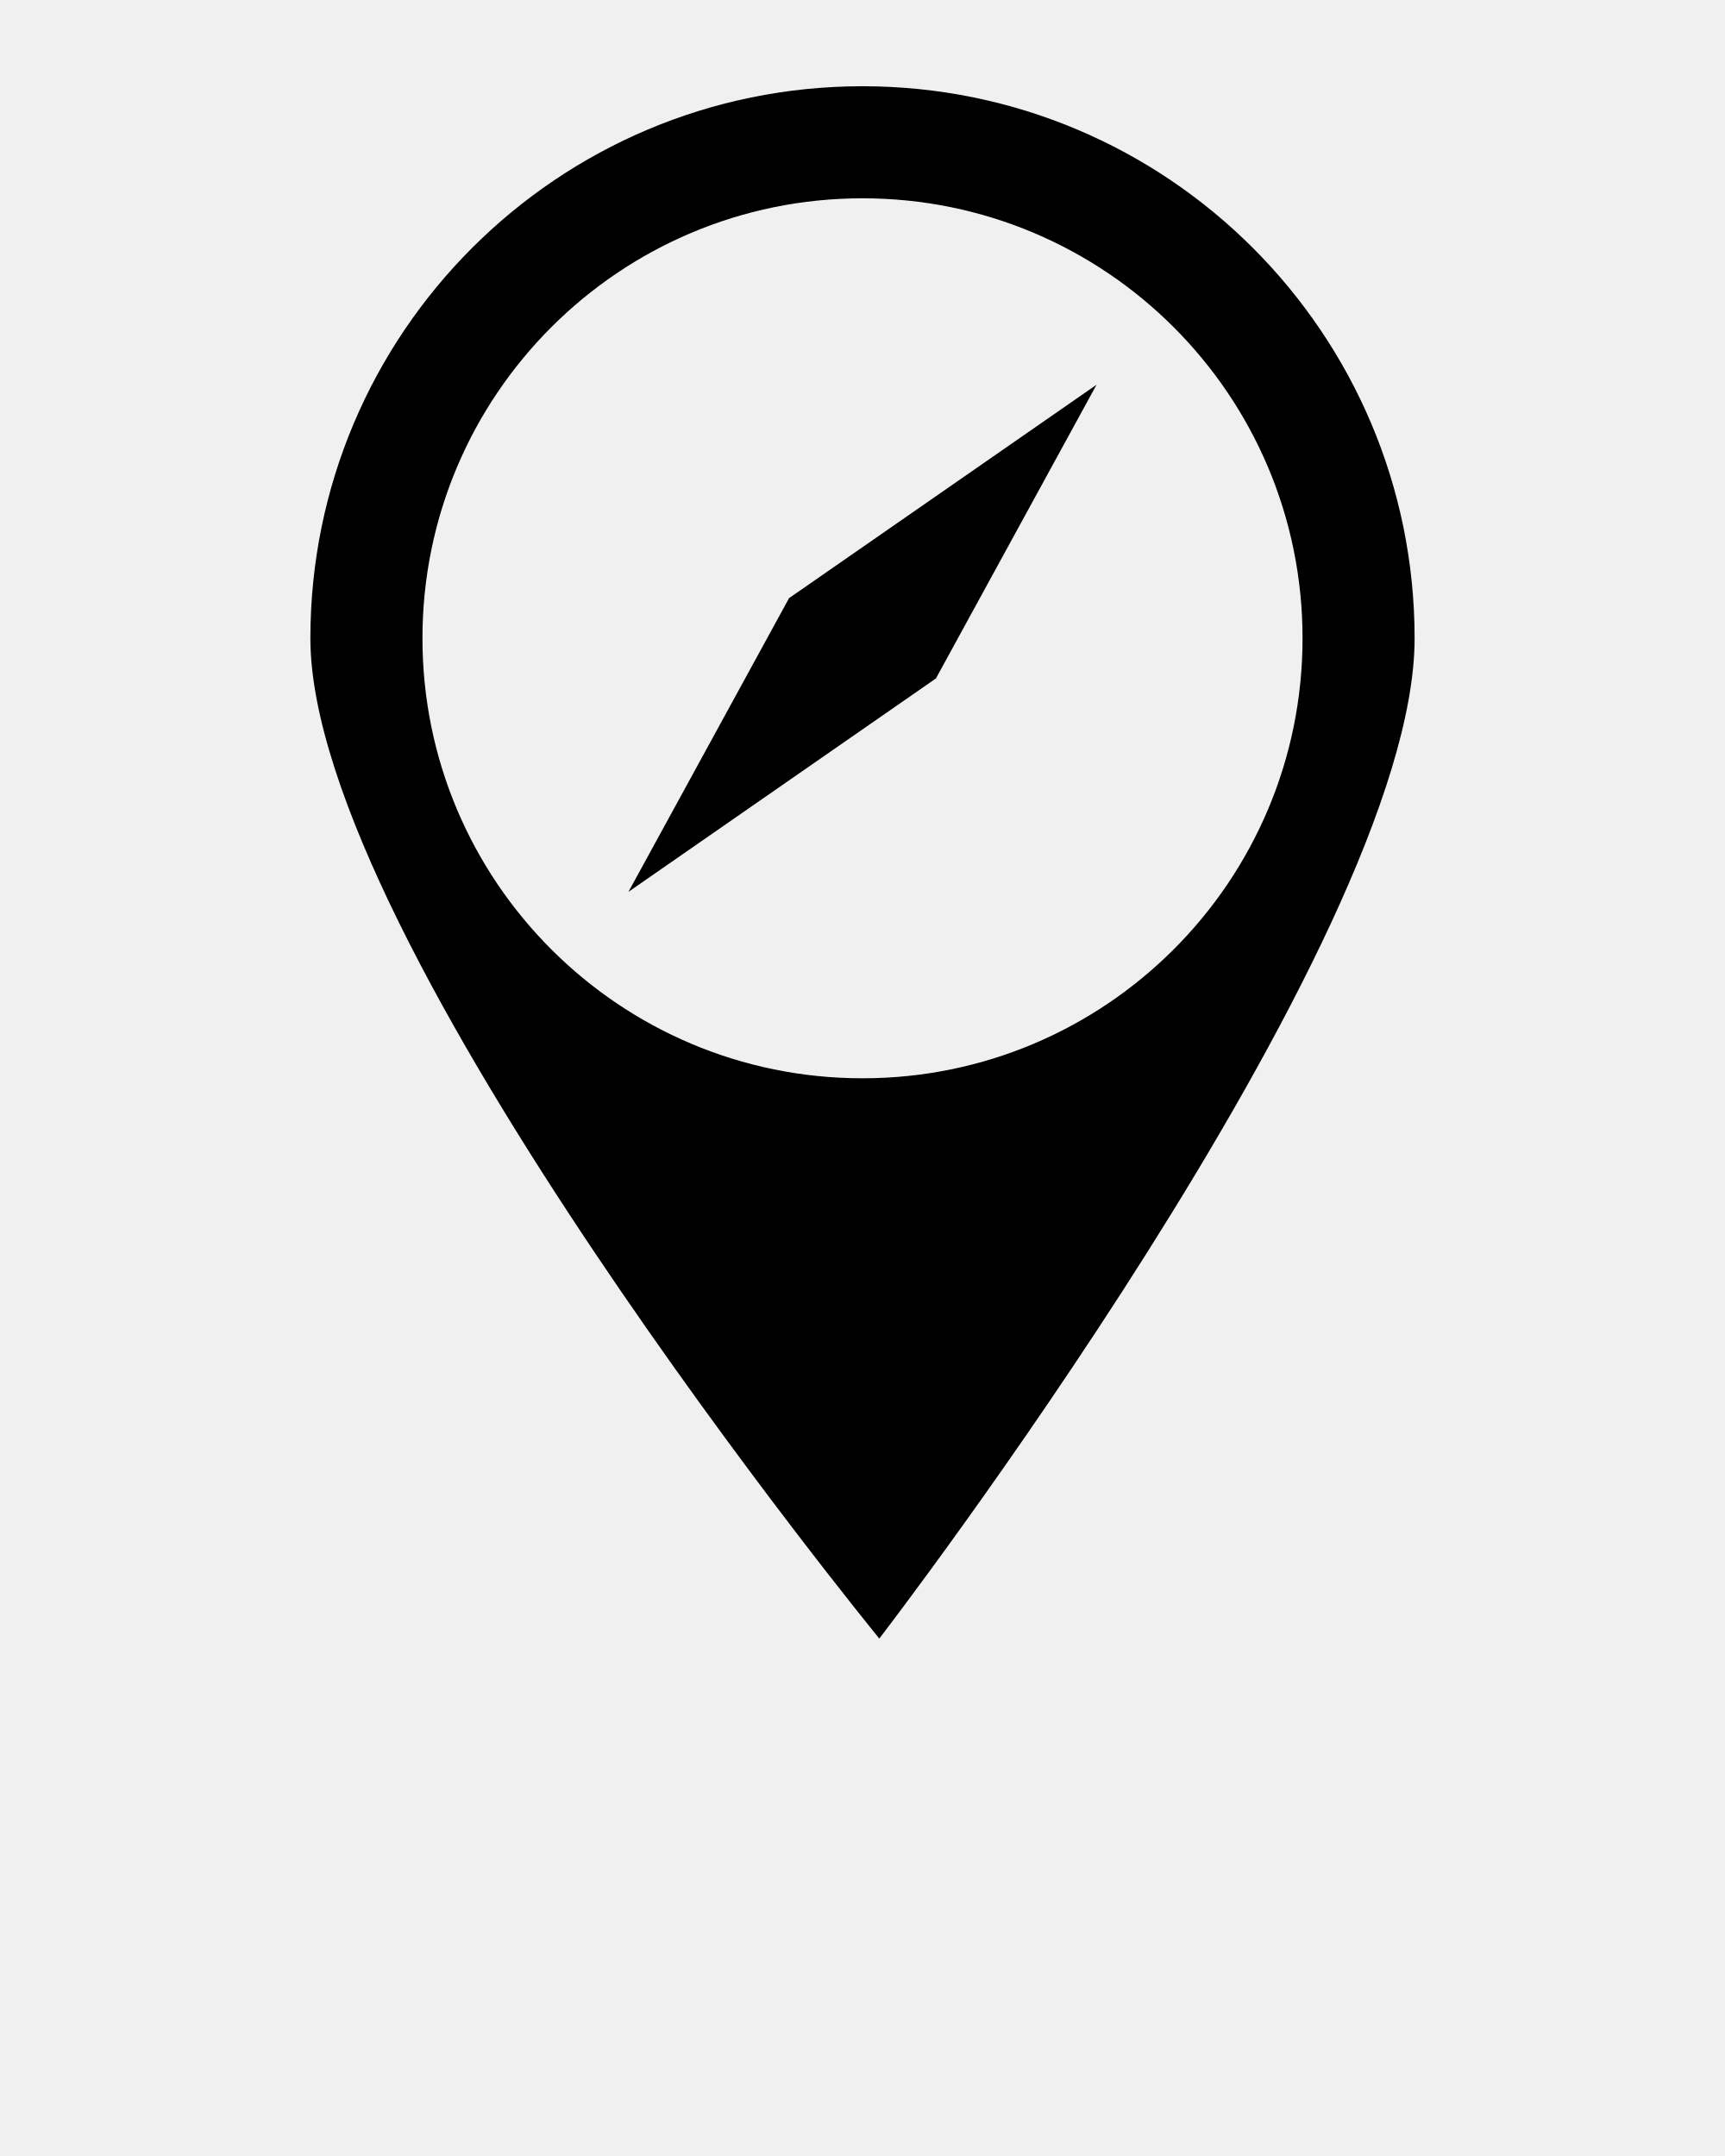
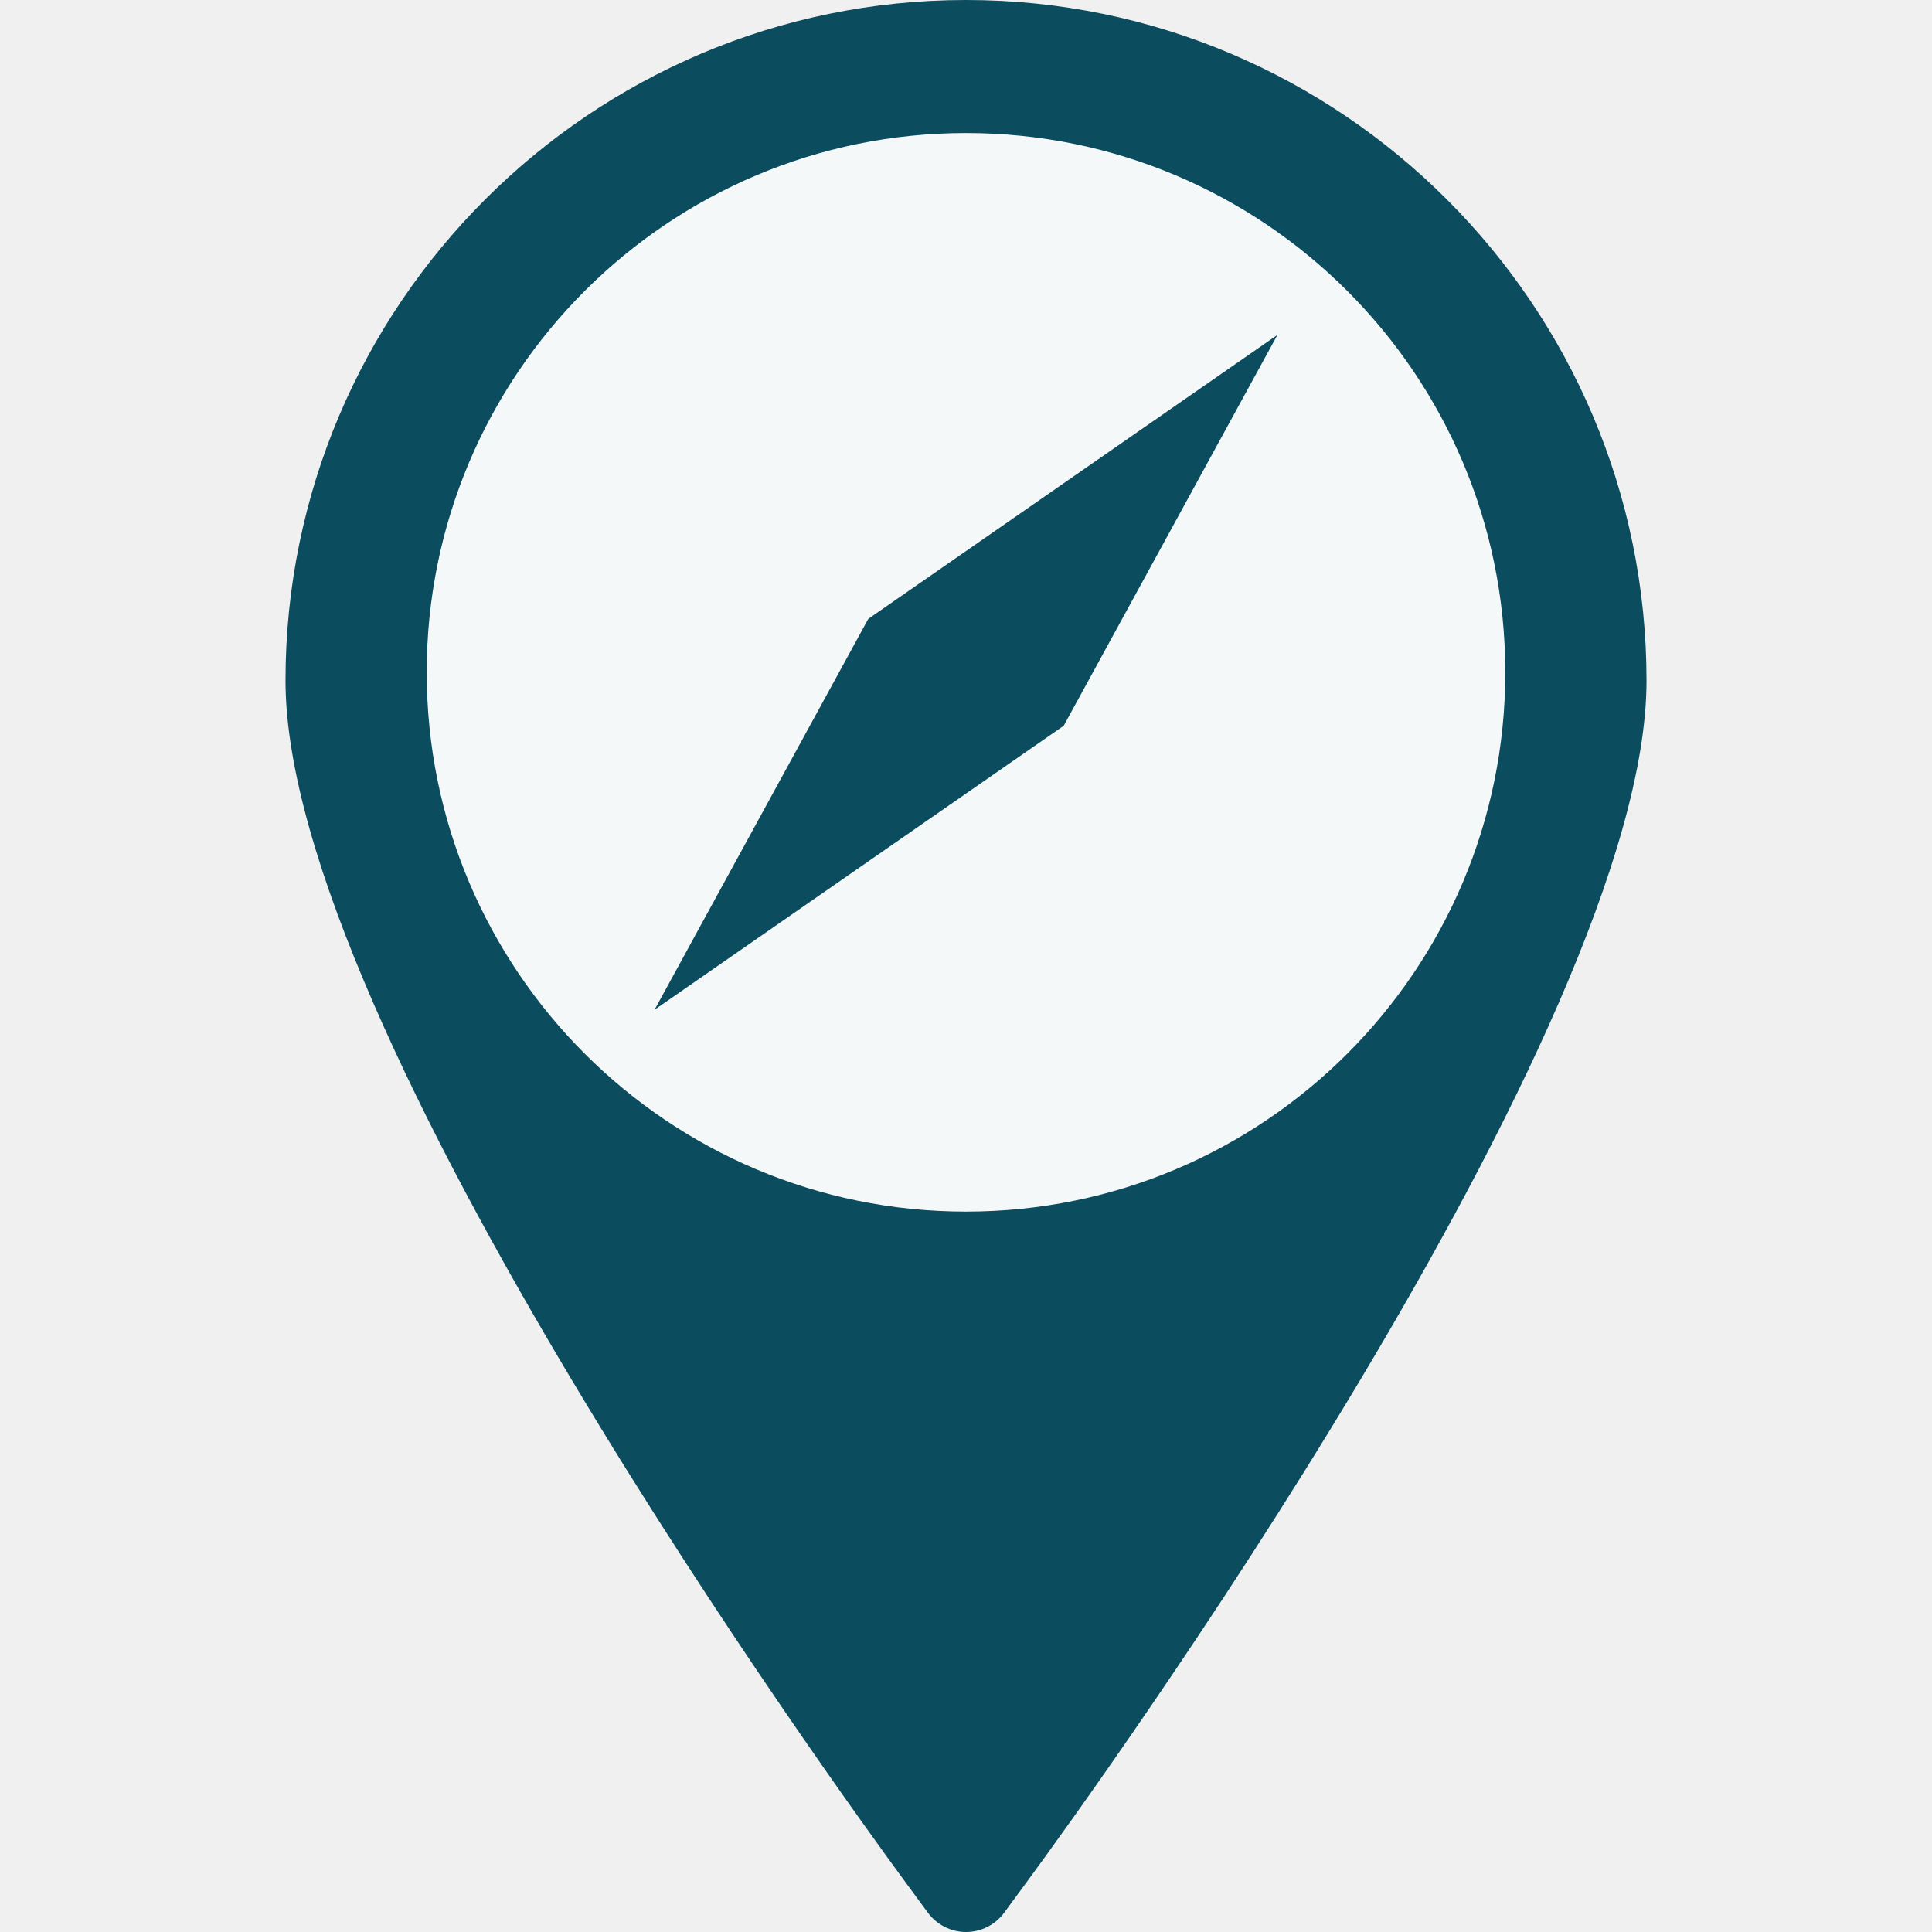
- <svg xmlns="http://www.w3.org/2000/svg" viewBox="0 0 100 125" version="1.1" x="0px" y="0px">
-   <g transform="translate(0,-952.3622)">
-     <path d="m 50,957.362 c -17.677,4e-5 -32.007,14.33 -32.007,32.007 0,17.677 32.981,57.993 32.981,57.993 0,0 31.032,-40.316 31.032,-57.993 0,-17.677 -14.33,-32.007 -32.006,-32.007 z m 0,6.497 a 25.51,25.51 0 0 1 25.51,25.51 25.51,25.51 0 0 1 -25.51,25.51 25.51,25.51 0 0 1 -25.51,-25.51 25.51,25.51 0 0 1 25.51,-25.51 z" style="opacity:1;fill:#000000;fill-opacity:1;stroke:none;stroke-width:2;stroke-linecap:butt;stroke-linejoin:miter;stroke-miterlimit:4;stroke-dasharray:none;stroke-dashoffset:0;stroke-opacity:1" />
-     <path d="m 45.743,987.041 17.825,-12.373 -9.311,17.028 -17.825,12.373 z" style="" fill="#000000" stroke="none" />
+ <svg xmlns="http://www.w3.org/2000/svg" version="1.1" id="Capa_1" x="0px" y="0px" width="409.665px" height="409.665px" viewBox="0 0 409.665 409.665" style="enable-background:new 0 0 409.665 409.665;" xml:space="preserve">
+   <defs id="defs11" />
+   <g fill="#0B4C5F" id="g3">
+     <path d="M 204.833,0 C 125.272,0 60.538,64.729 60.538,144.31 c 0,73.868 117.811,236.238 131.253,254.516 l 4.939,6.72 c 1.889,2.582 4.918,4.119 8.104,4.119 3.197,0 6.232,-1.537 8.095,-4.096 l 4.96,-6.743 C 231.316,380.548 349.129,218.178 349.129,144.31 349.128,64.734 284.396,0 204.833,0 Z" id="path7" style="fill:#0b4c5f;fill-opacity:1" />
+     <circle style="opacity:0.96;fill:#ffffff;fill-opacity:1;fill-rule:nonzero;stroke:none;stroke-width:5.314;stroke-linecap:butt;stroke-linejoin:round;stroke-miterlimit:4;stroke-dasharray:none;stroke-dashoffset:0;stroke-opacity:1" id="path4141" cx="204.833" cy="142.558" r="114.35" />
+     <path d="m 184.114,131.228 86.759,-60.22 -45.32,82.88 -86.759,60.22 z" style="fill:#0b4c5f;fill-opacity:1;stroke:none" id="path8" />
  </g>
</svg>
